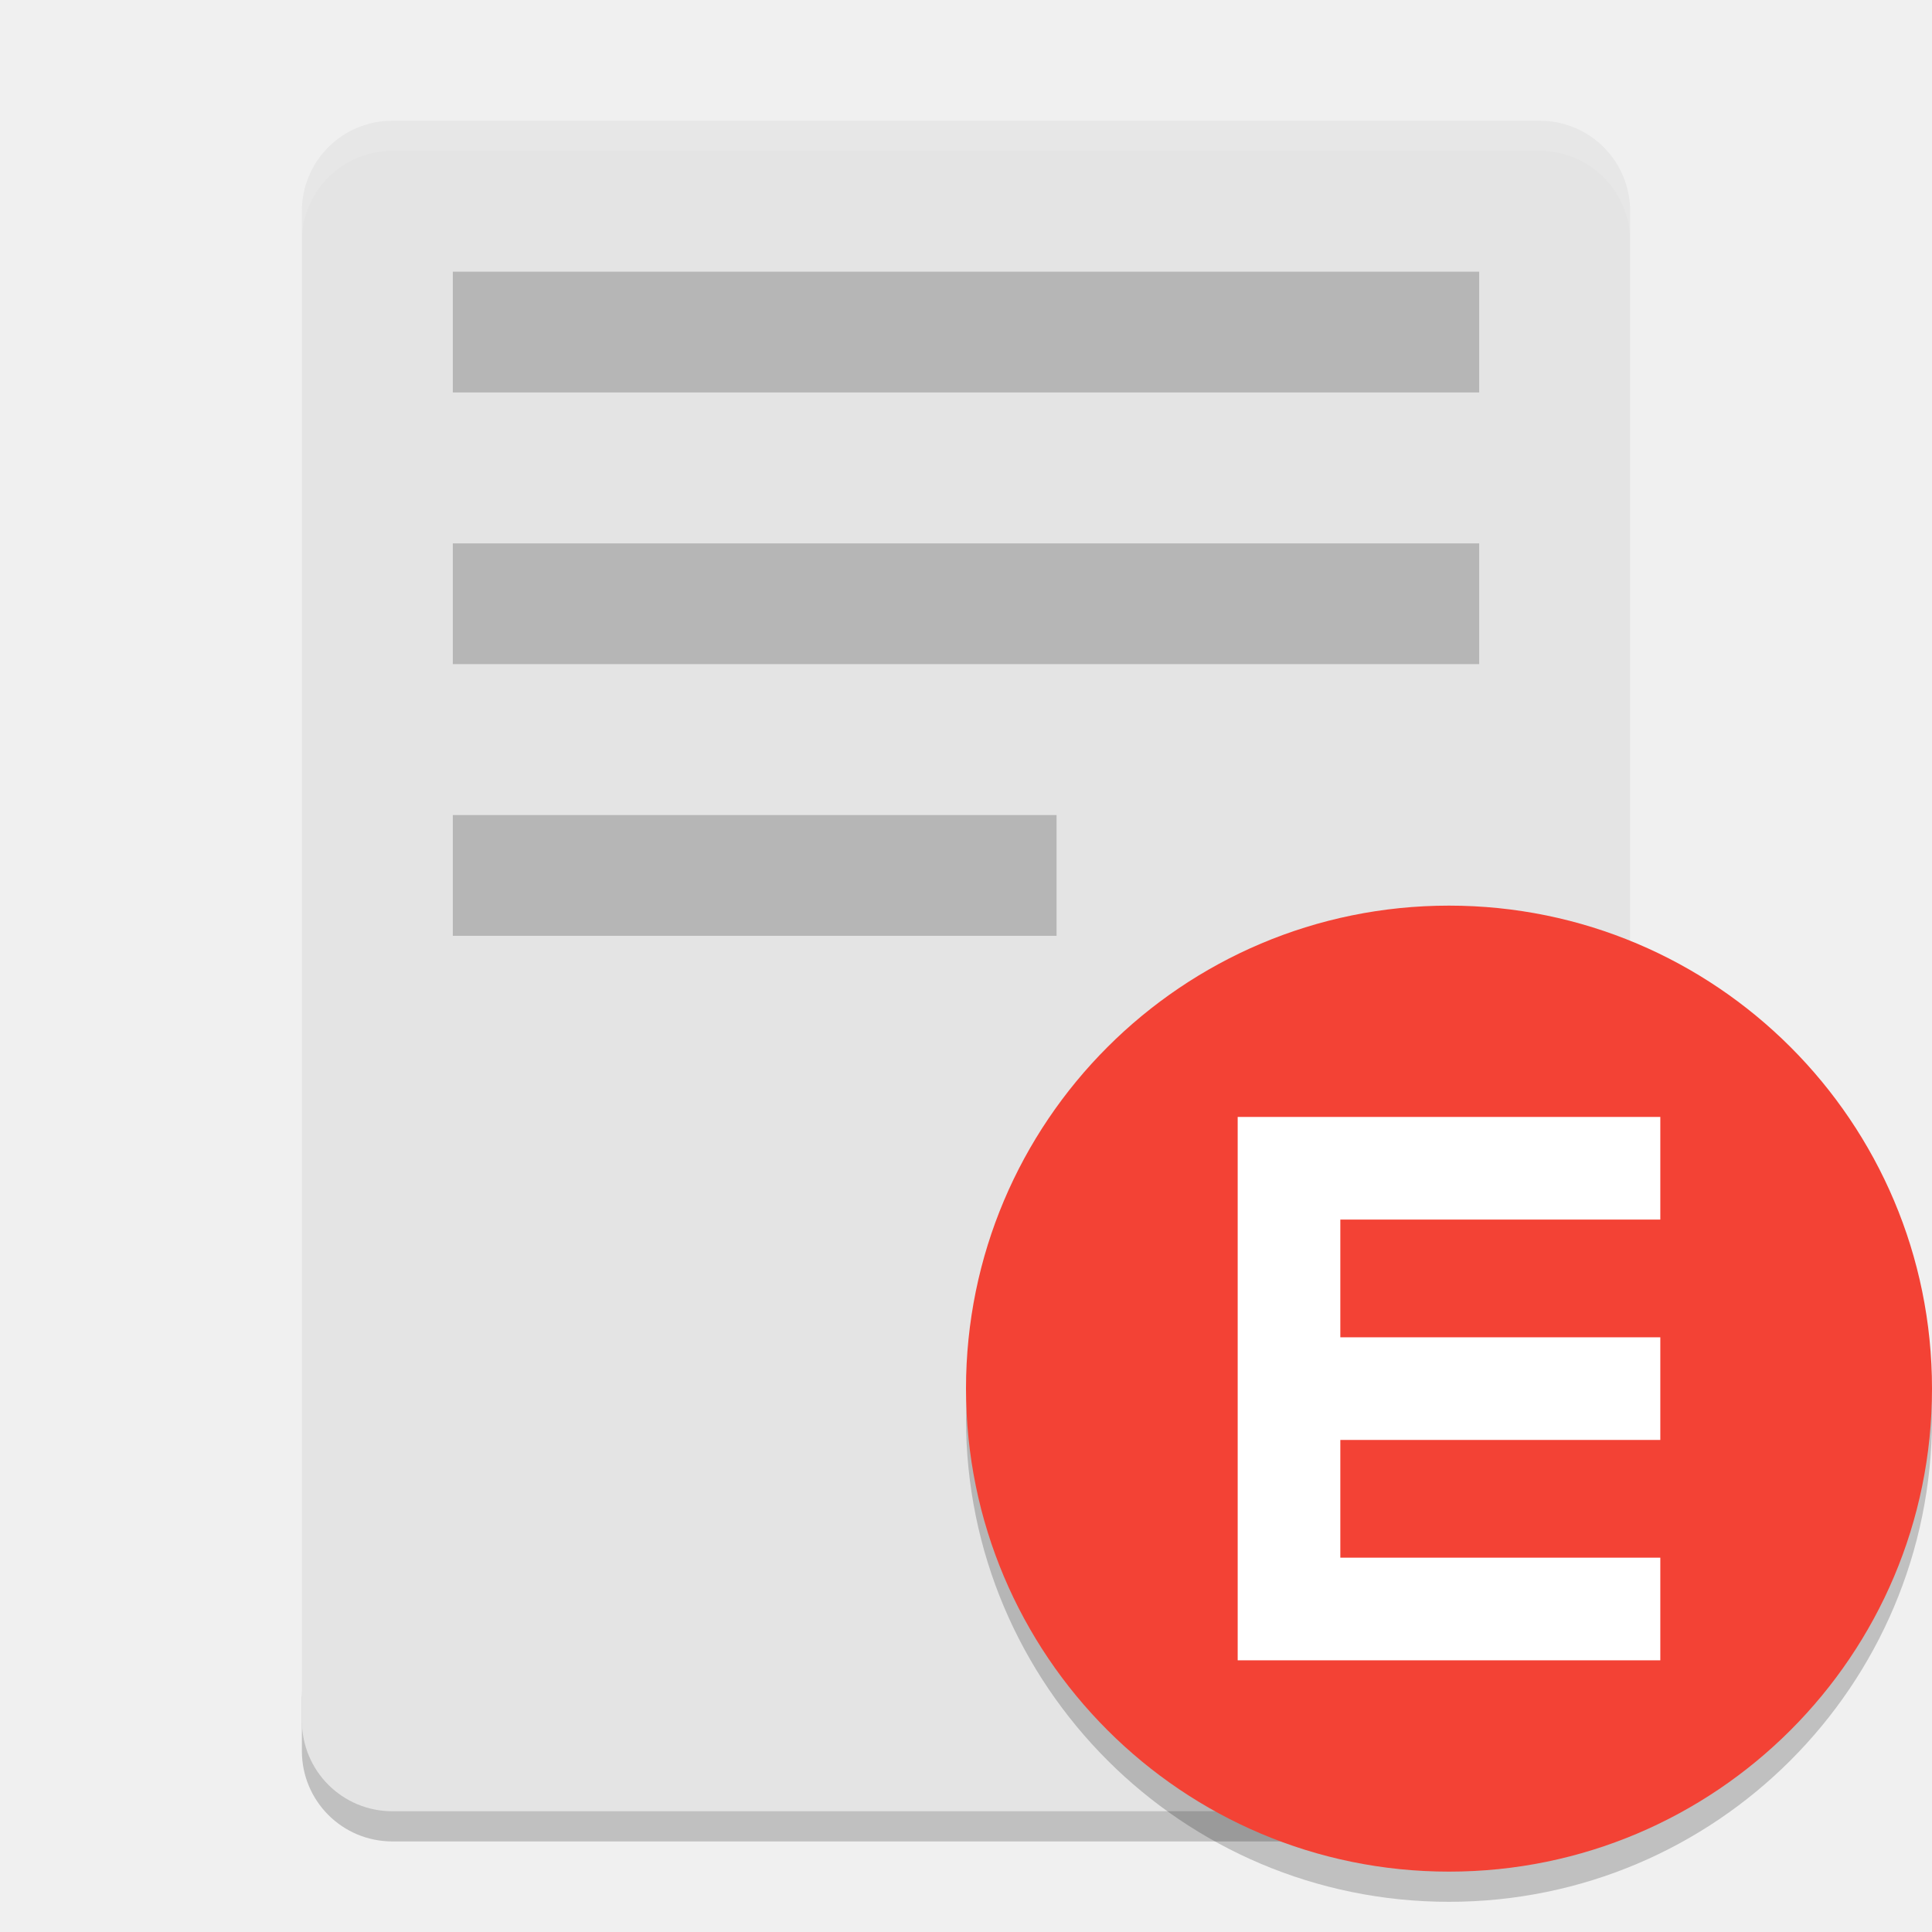
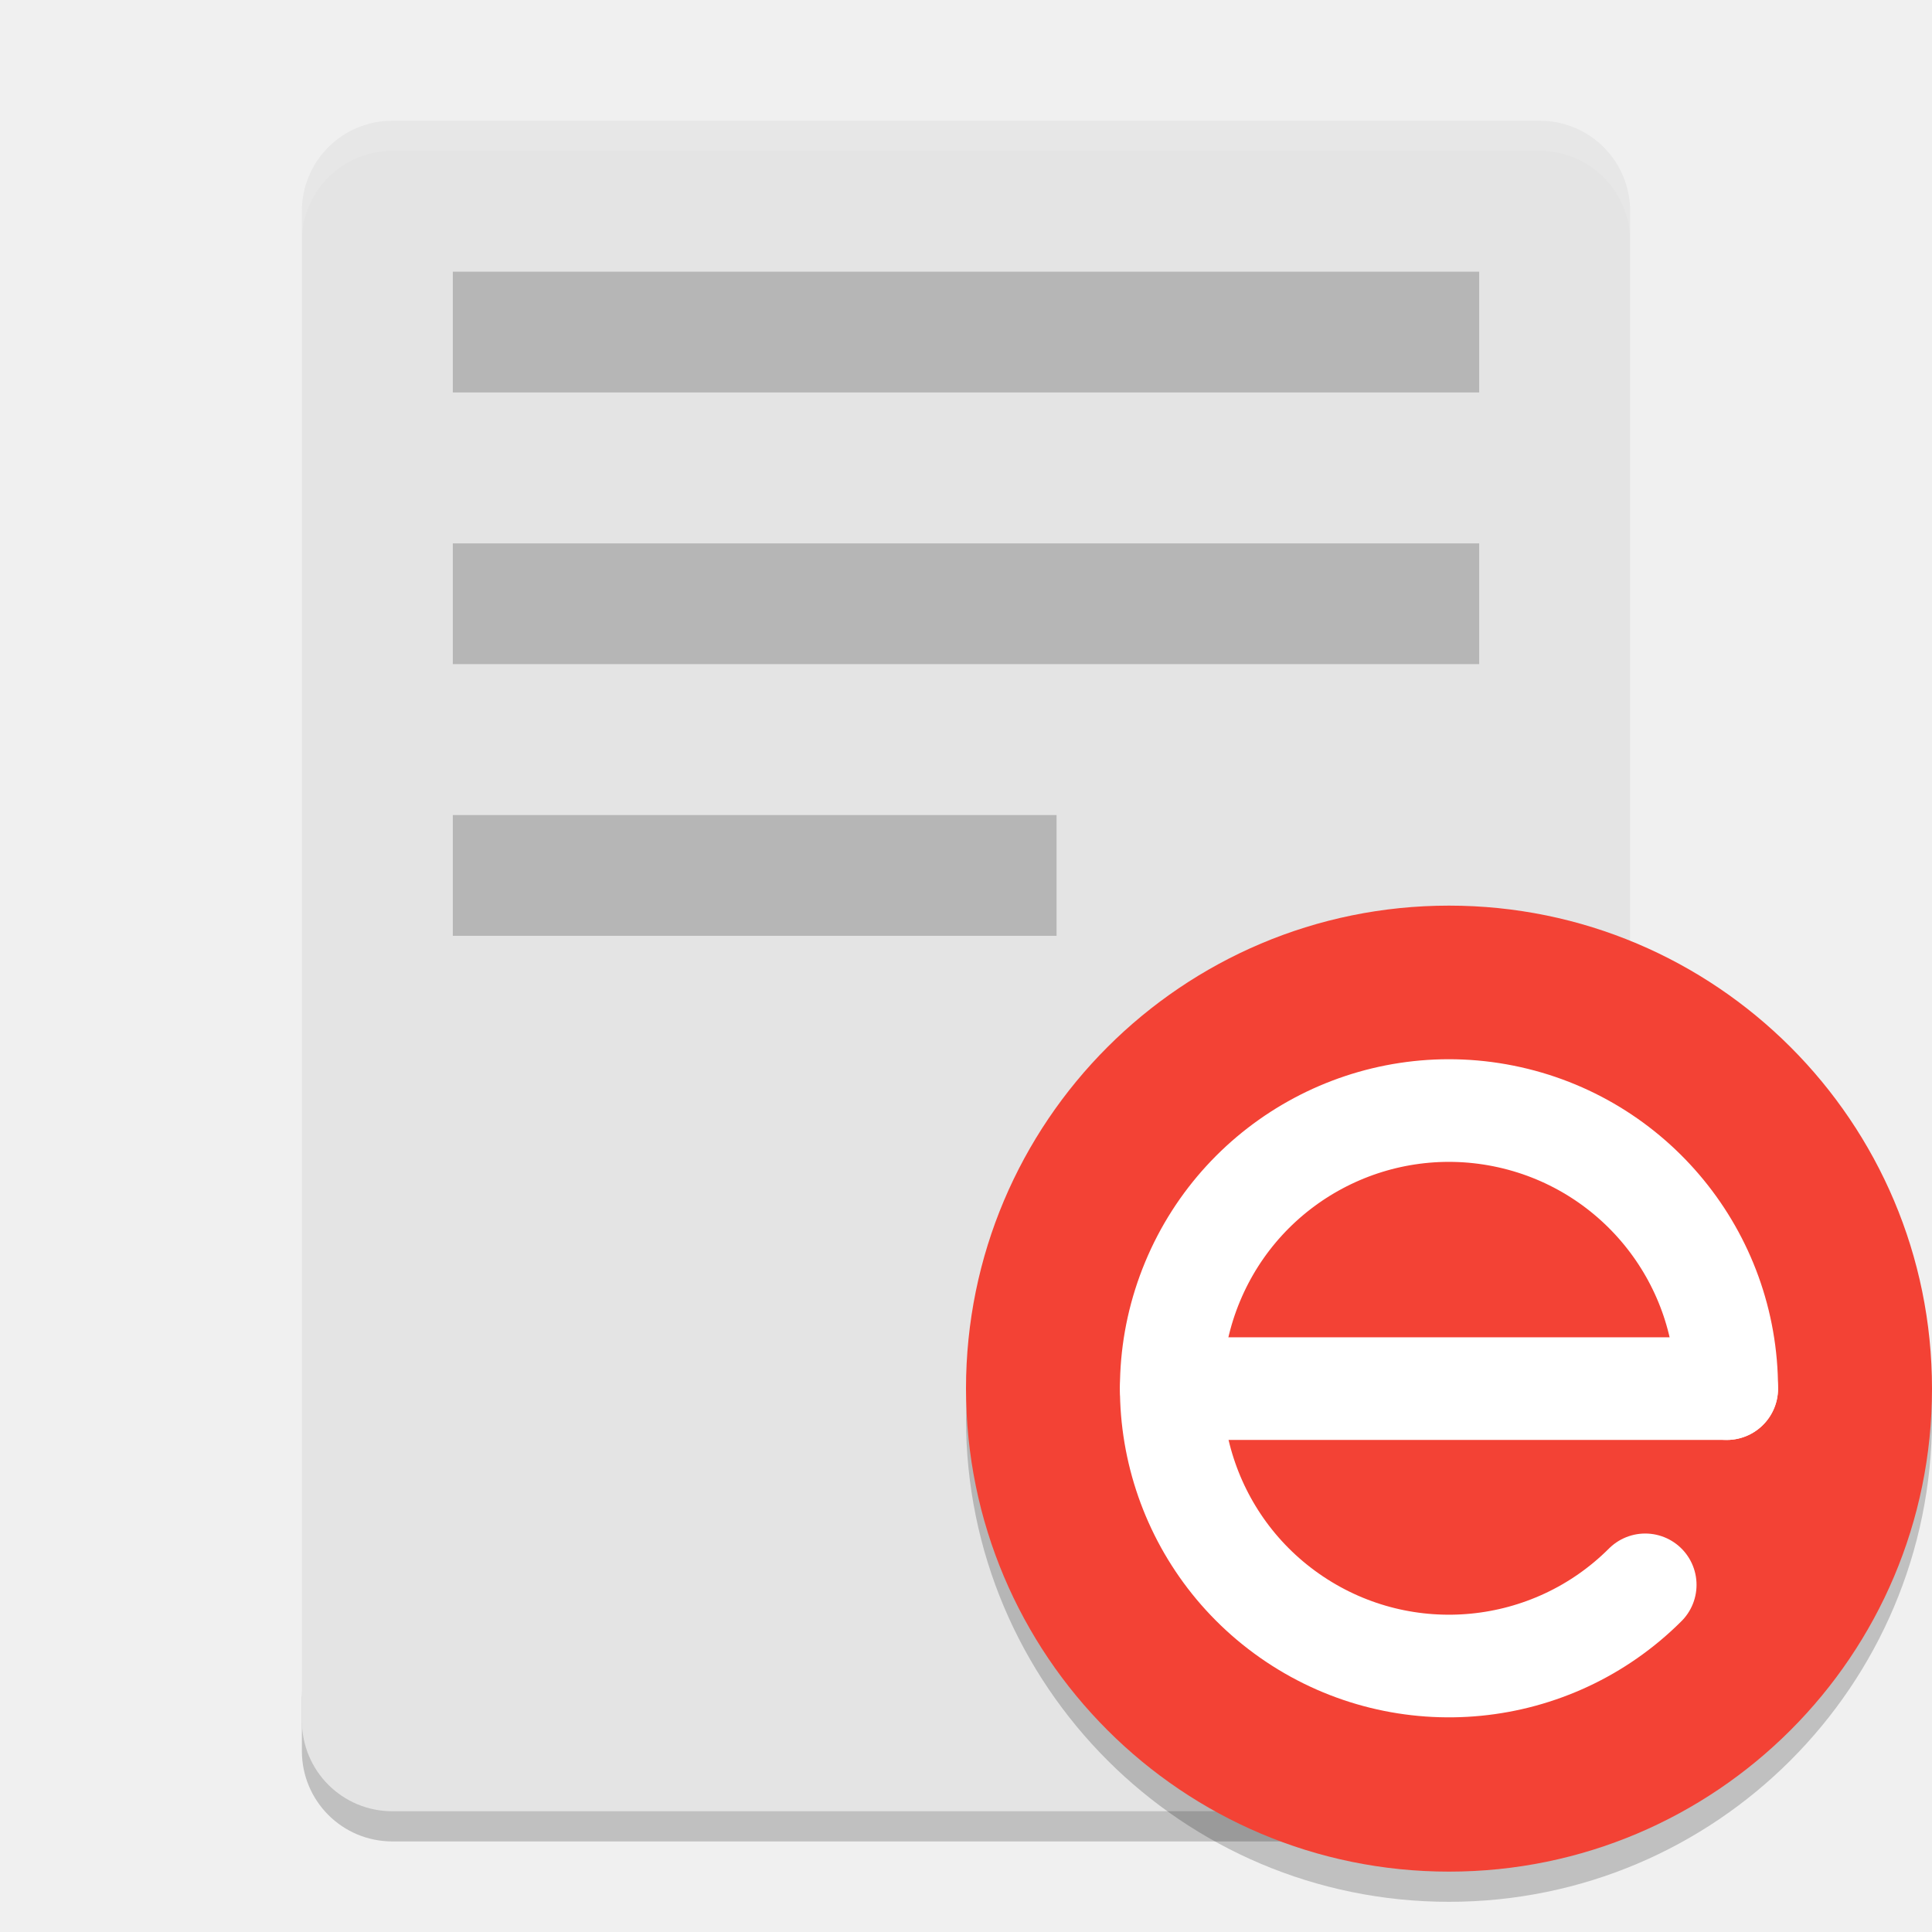
<svg xmlns="http://www.w3.org/2000/svg" width="64" height="64" version="1">
  <path style="opacity:0.2" d="m 10,56 0,2 c 0,1.662 1.338,3 3,3 l 38,0 c 1.662,0 3,-1.338 3,-3 l 0,-2 c 0,1.662 -1.338,3 -3,3 l -38,0 c -1.662,0 -3,-1.338 -3,-3 z" />
  <path style="fill:#e4e4e4" d="M 54,57 54,7 C 54,5.338 52.662,4 51,4 L 13,4 c -1.662,0 -3,1.338 -3,3 l 0,50 c 0,1.662 1.338,3 3,3 l 38,0 c 1.662,0 3,-1.338 3,-3 z" />
  <path style="opacity:0.1;fill:#ffffff" d="M 13 4 C 11.338 4 10 5.338 10 7 L 10 8 C 10 6.338 11.338 5 13 5 L 51 5 C 52.662 5 54 6.338 54 8 L 54 7 C 54 5.338 52.662 4 51 4 L 13 4 z" />
  <path style="opacity:0.2;fill-rule:evenodd" d="M 63.958,45.848 A 16,16 0 0 1 48,61 16,16 0 0 1 32.042,46.152 16,16 0 0 0 32,47 16,16 0 0 0 48,63 16,16 0 0 0 64,47 16,16 0 0 0 63.957,45.848 Z" />
  <g transform="matrix(2,0,0,2,6,0)">
    <circle style="fill:#f34235" cx="21" cy="23" r="8" />
  </g>
-   <path style="fill:#ffffff" d="M 41 37 H 55 V 40.4 H 44.4 V 44.3 H 55 V 47.7 H 44.4 V 51.6 H 55 V 55 H 41 Z" />
+   <g style="fill:none;stroke:#ffffff;stroke-width:3.4;stroke-linecap:round">
+     <path d="M 57.2 46 A 9.2 9.2 0 1 0 54.5 52.5" />
+     <path d="M 38.8 46 H 57.2" />
+   </g>
  <rect style="opacity:0.2" width="34" height="4" x="15" y="9" />
  <rect style="opacity:0.2" width="34" height="4" x="15" y="18" />
  <rect style="opacity:0.2" width="20" height="4" x="15" y="27" />
</svg>
